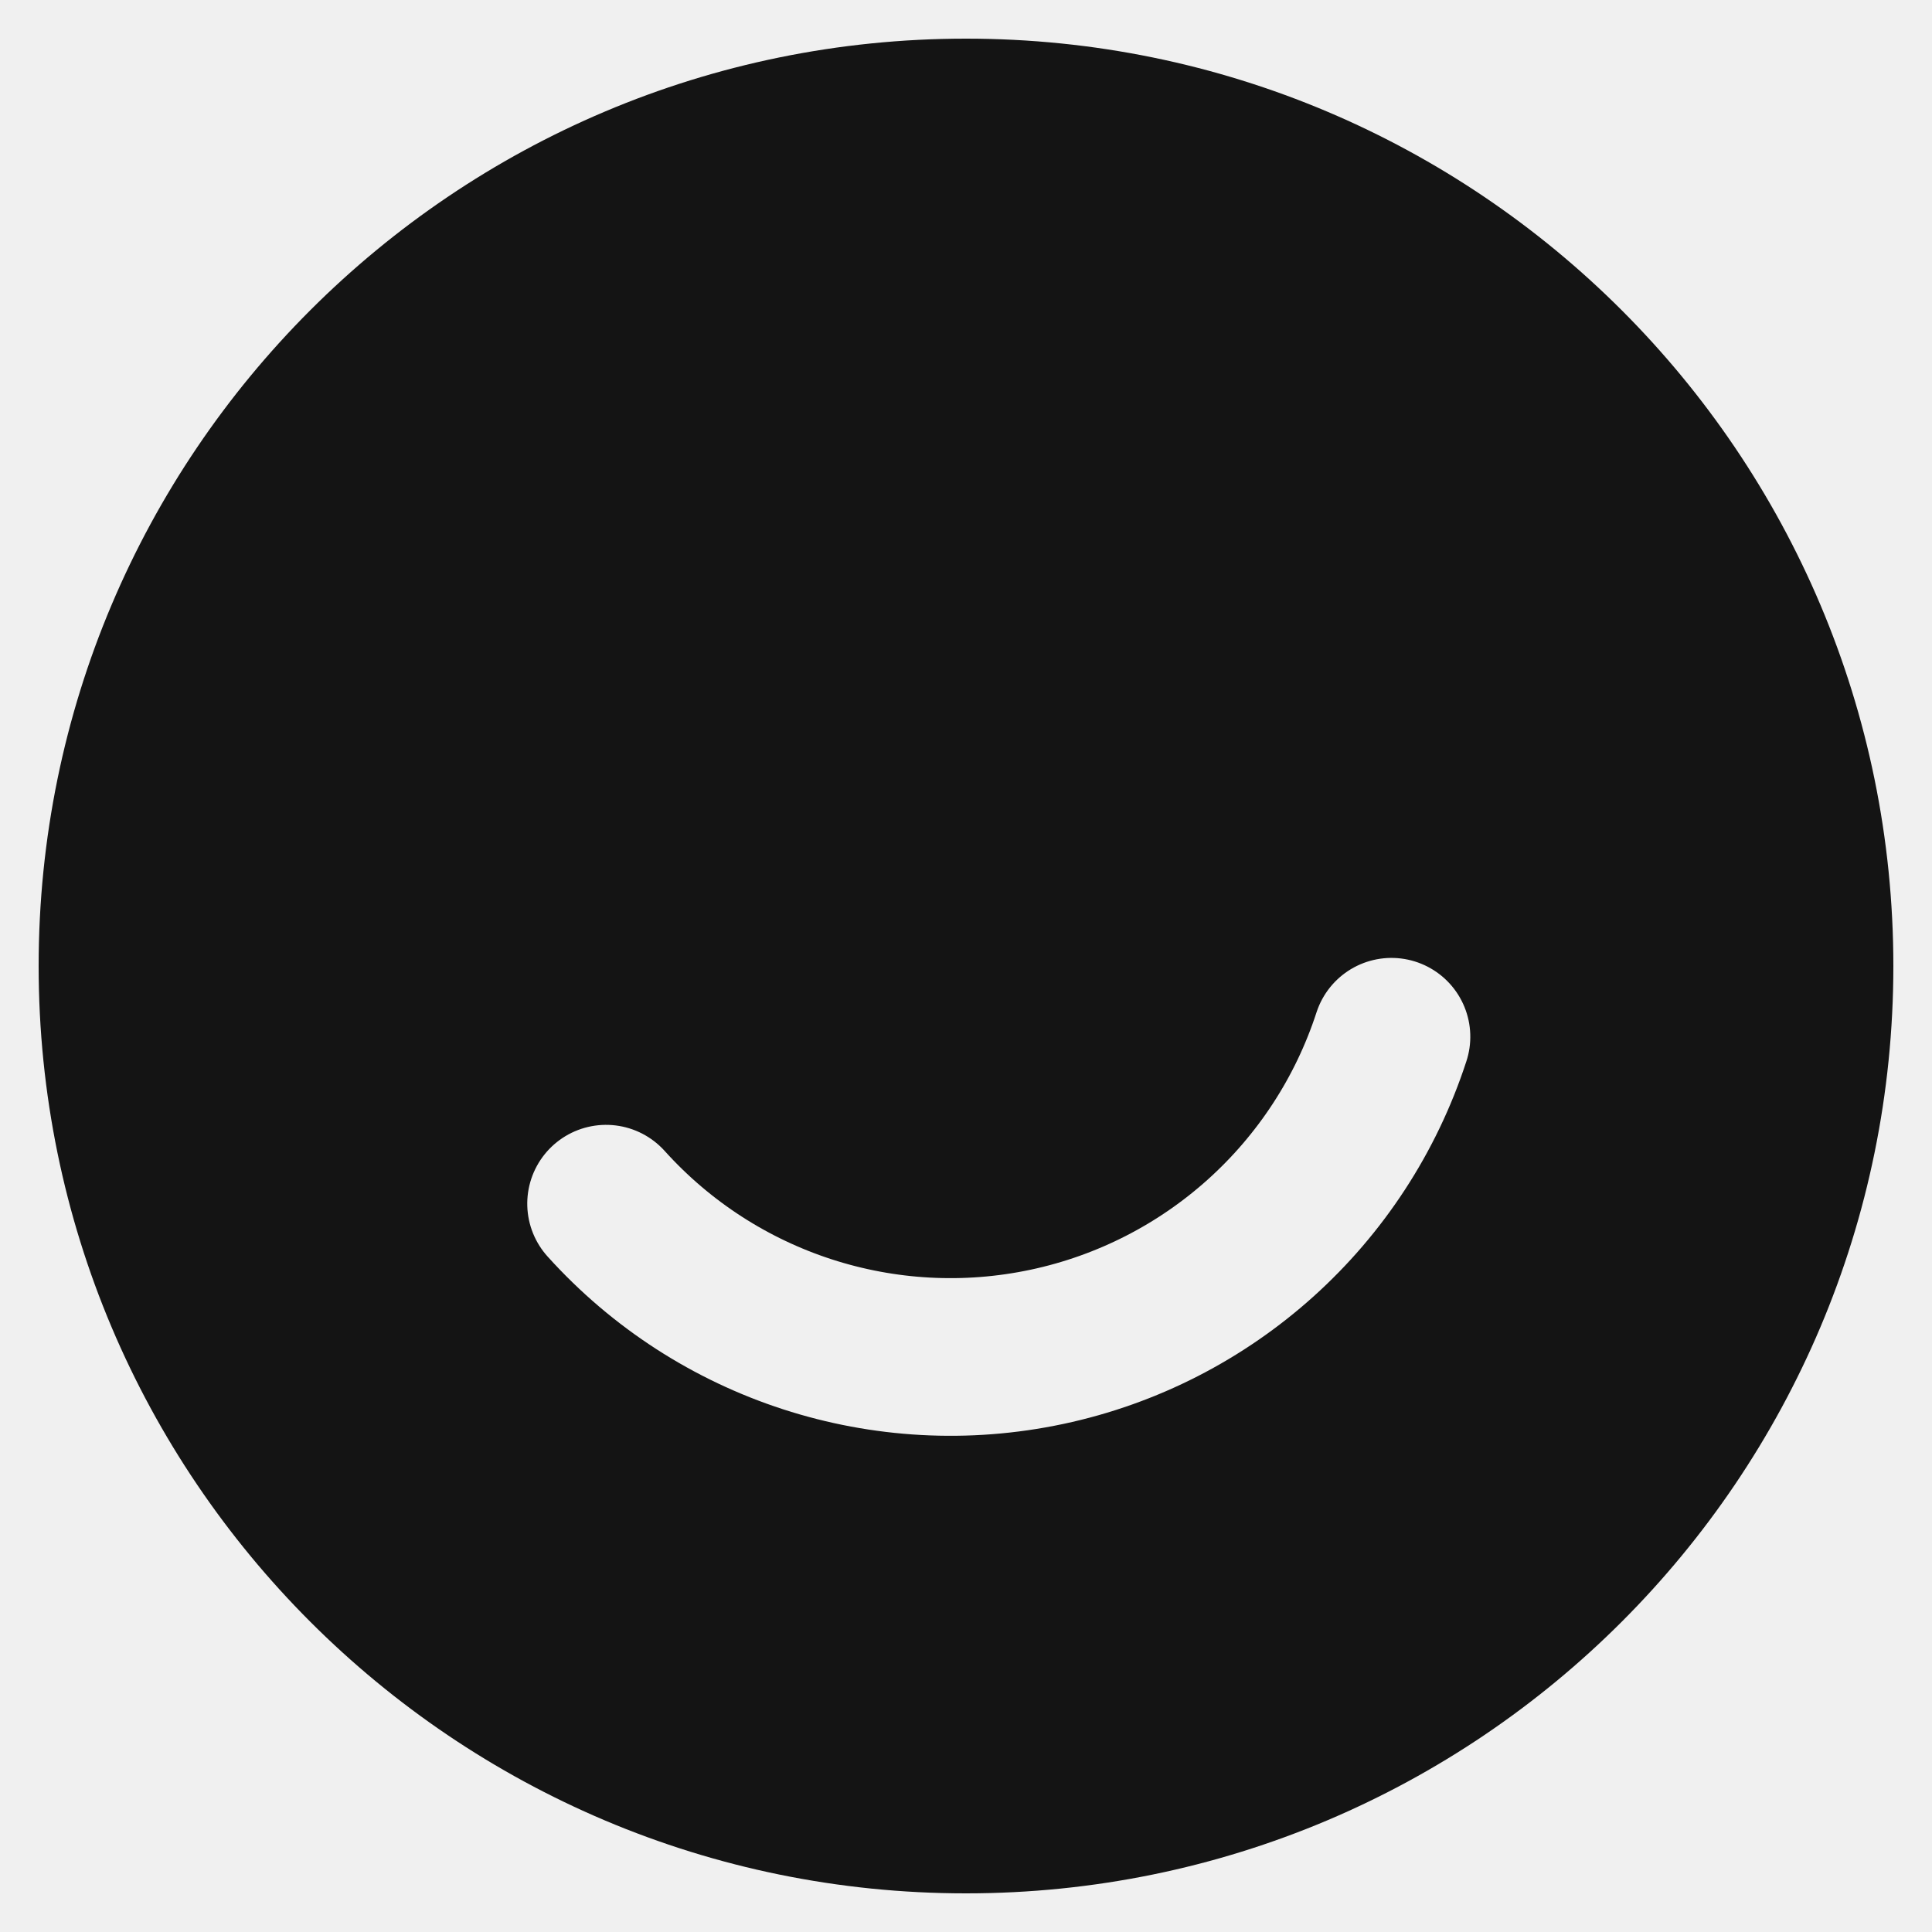
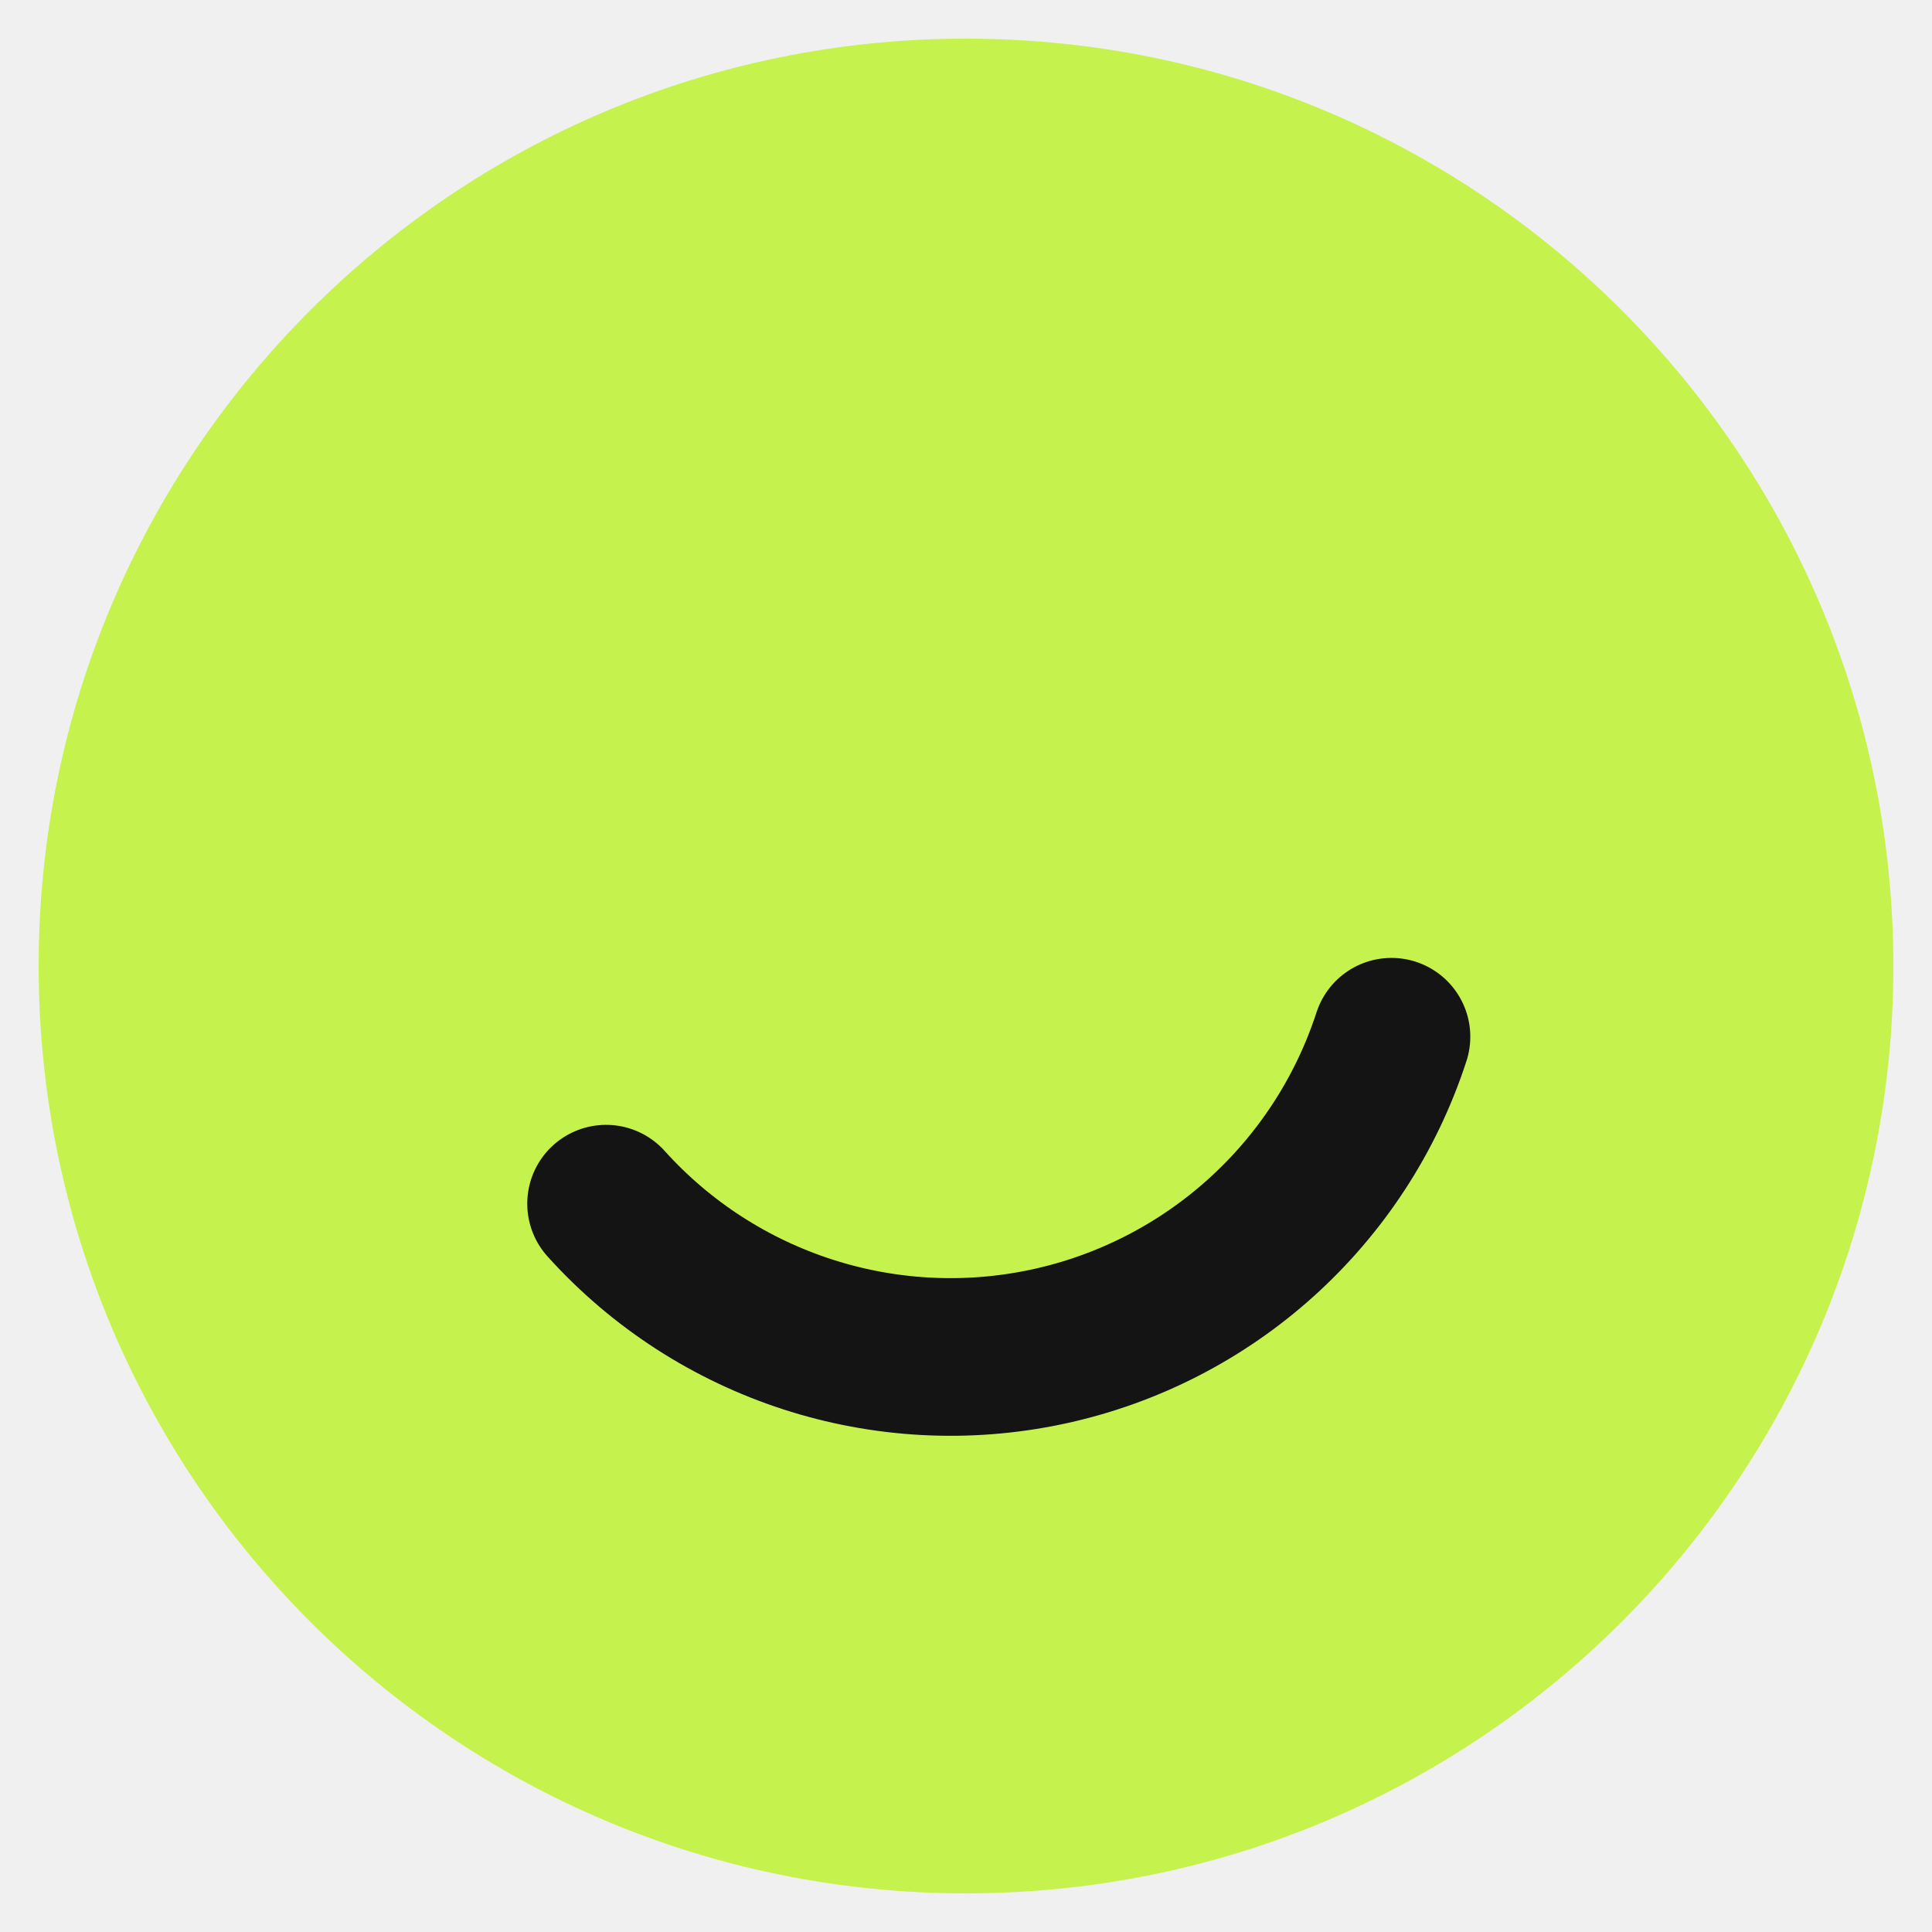
<svg xmlns="http://www.w3.org/2000/svg" viewBox="0 0 1000 1000" role="img" aria-label="Doova">
-   <mask id="dv-mk" maskUnits="userSpaceOnUse">
-     <rect x="15.0" y="15.0" width="970.0" height="970.0" fill="#fff" />
-     <path d="M292.2 581.6 A240.0 240.0 0 0 0 707.8 581.6" fill="none" stroke="#000" stroke-width="81.6" stroke-linecap="round" transform="rotate(-12 500.0 500.0)" />
-   </mask>
-   <circle cx="500.0" cy="500.0" r="480.0" fill="#141414" mask="url(#dv-mk)" />
+   <circle cx="500" cy="500" r="480" fill="#C6F24E" />
+   <path d="M292.2 581.6 A240 240 0 0 0 707.8 581.6" fill="none" stroke="#141414" stroke-width="81.6" stroke-linecap="round" transform="rotate(-12 500 500)" />
</svg>
